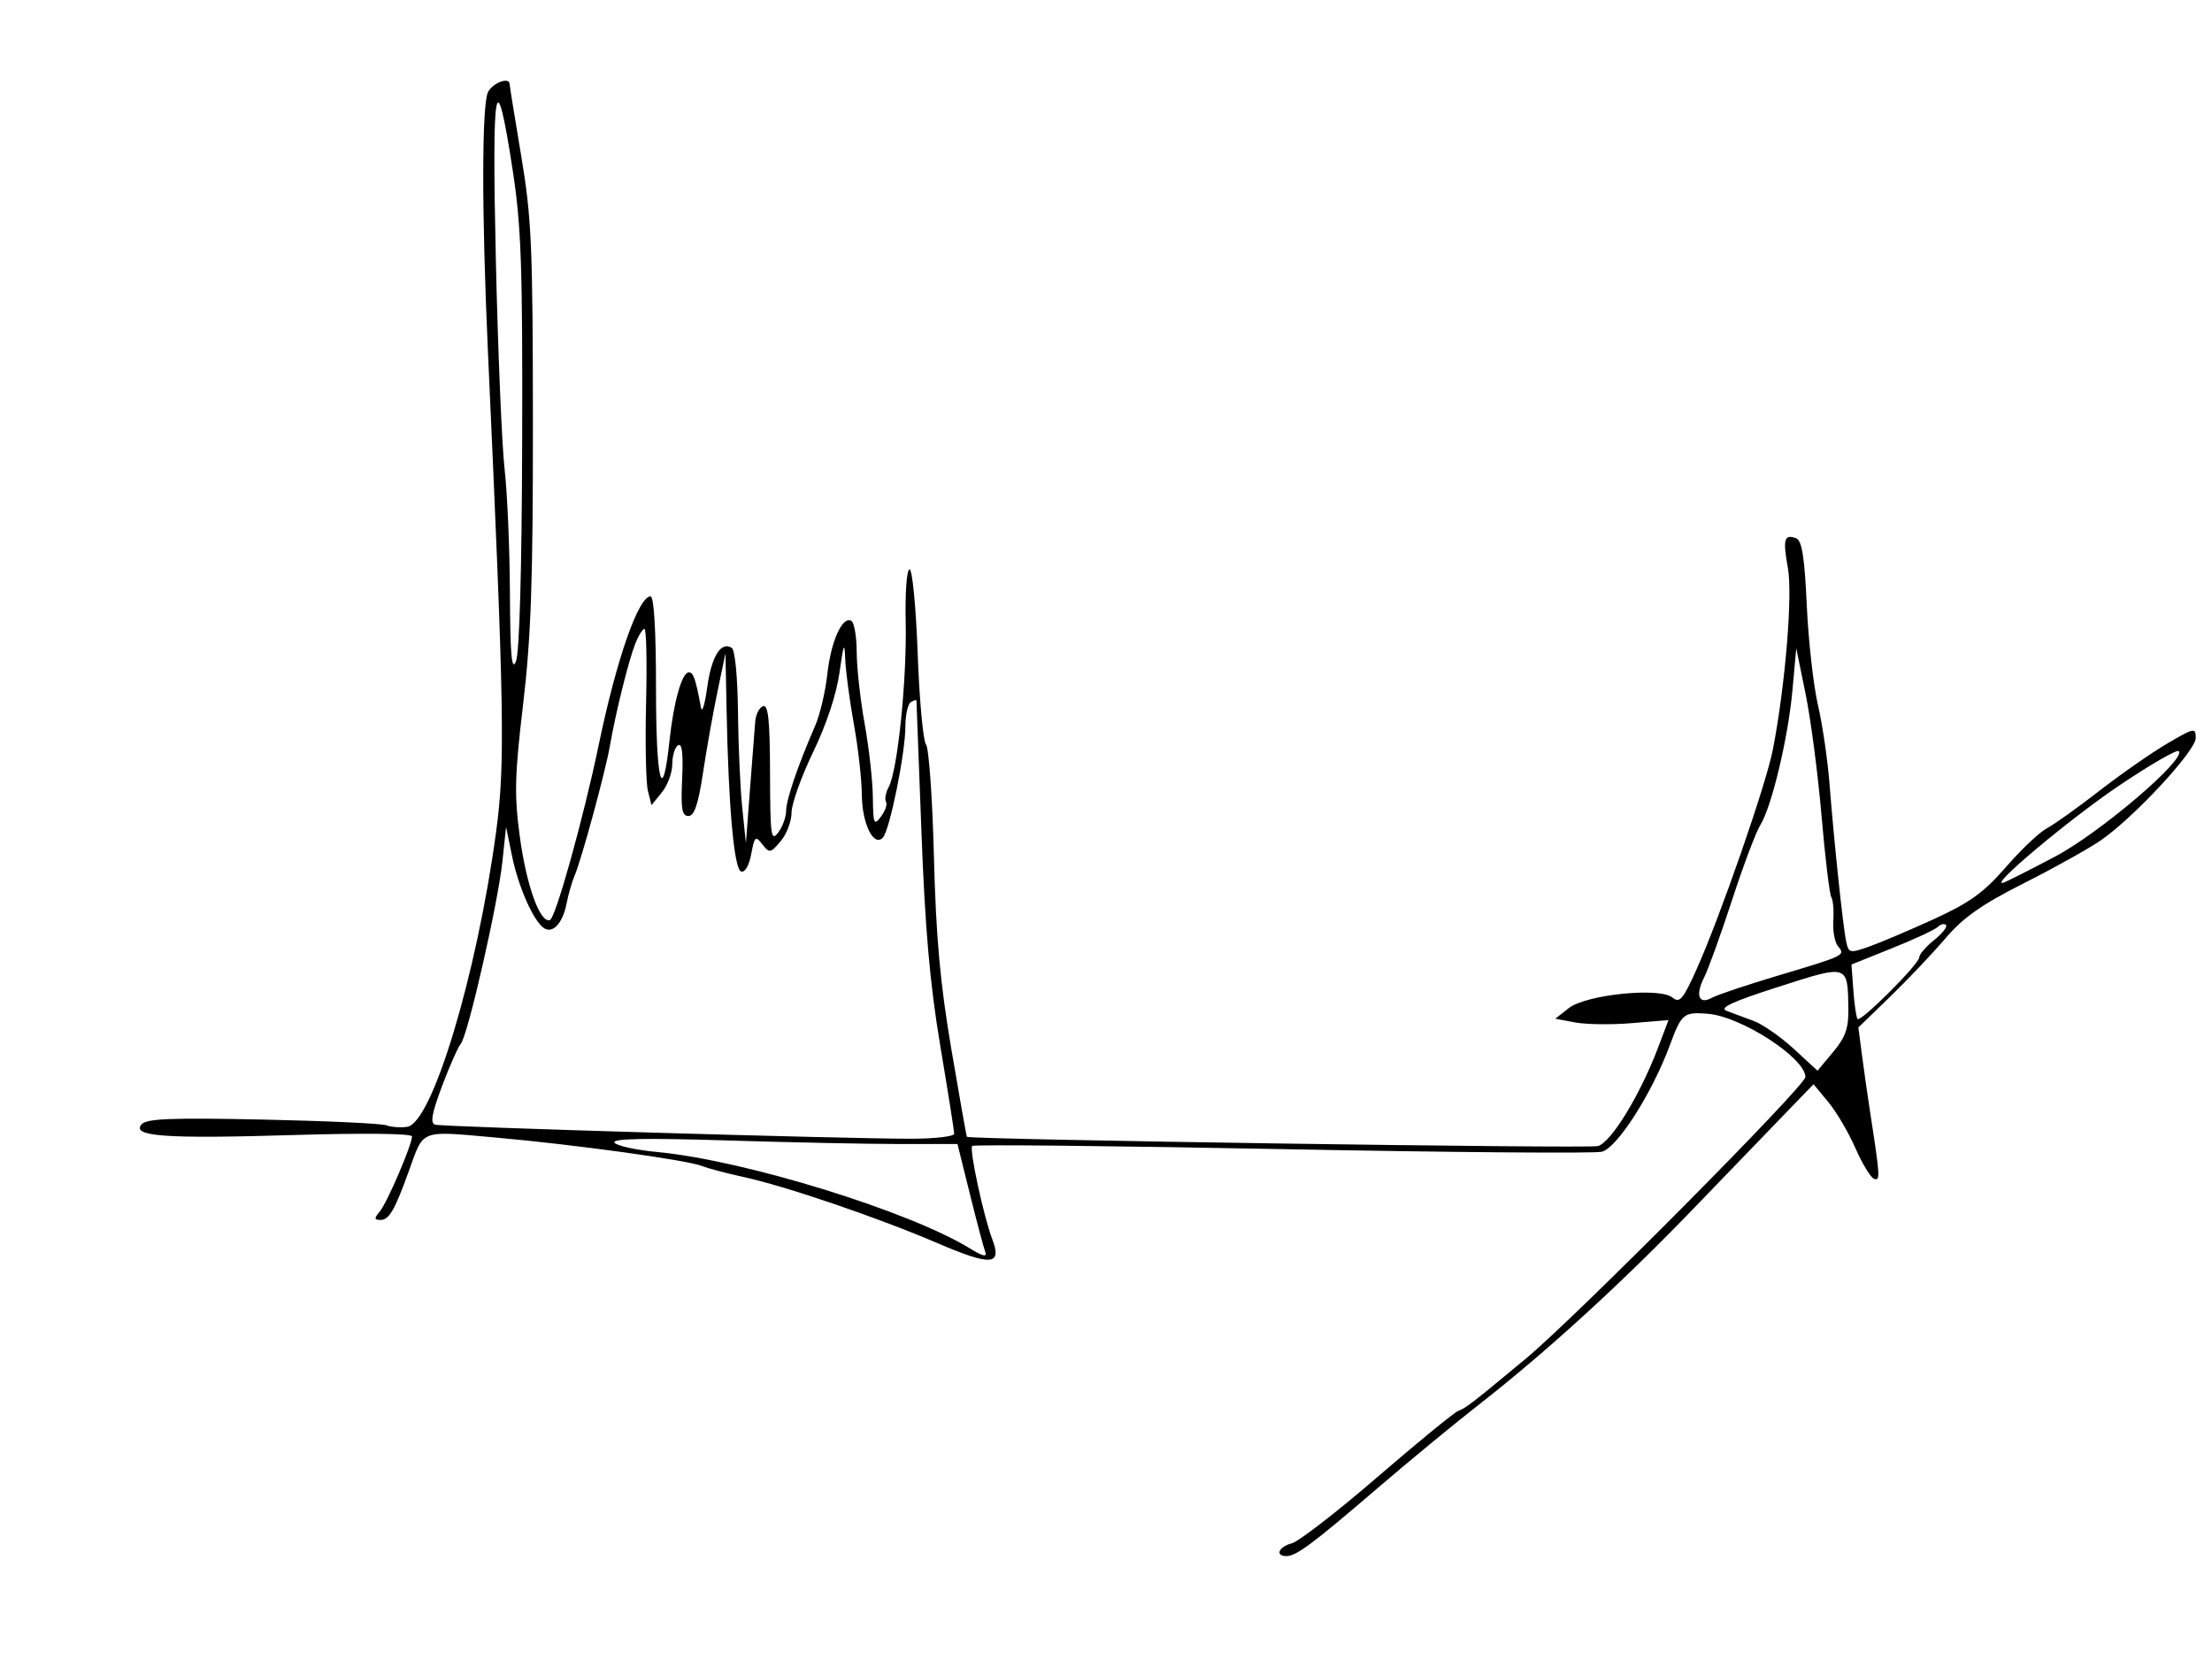
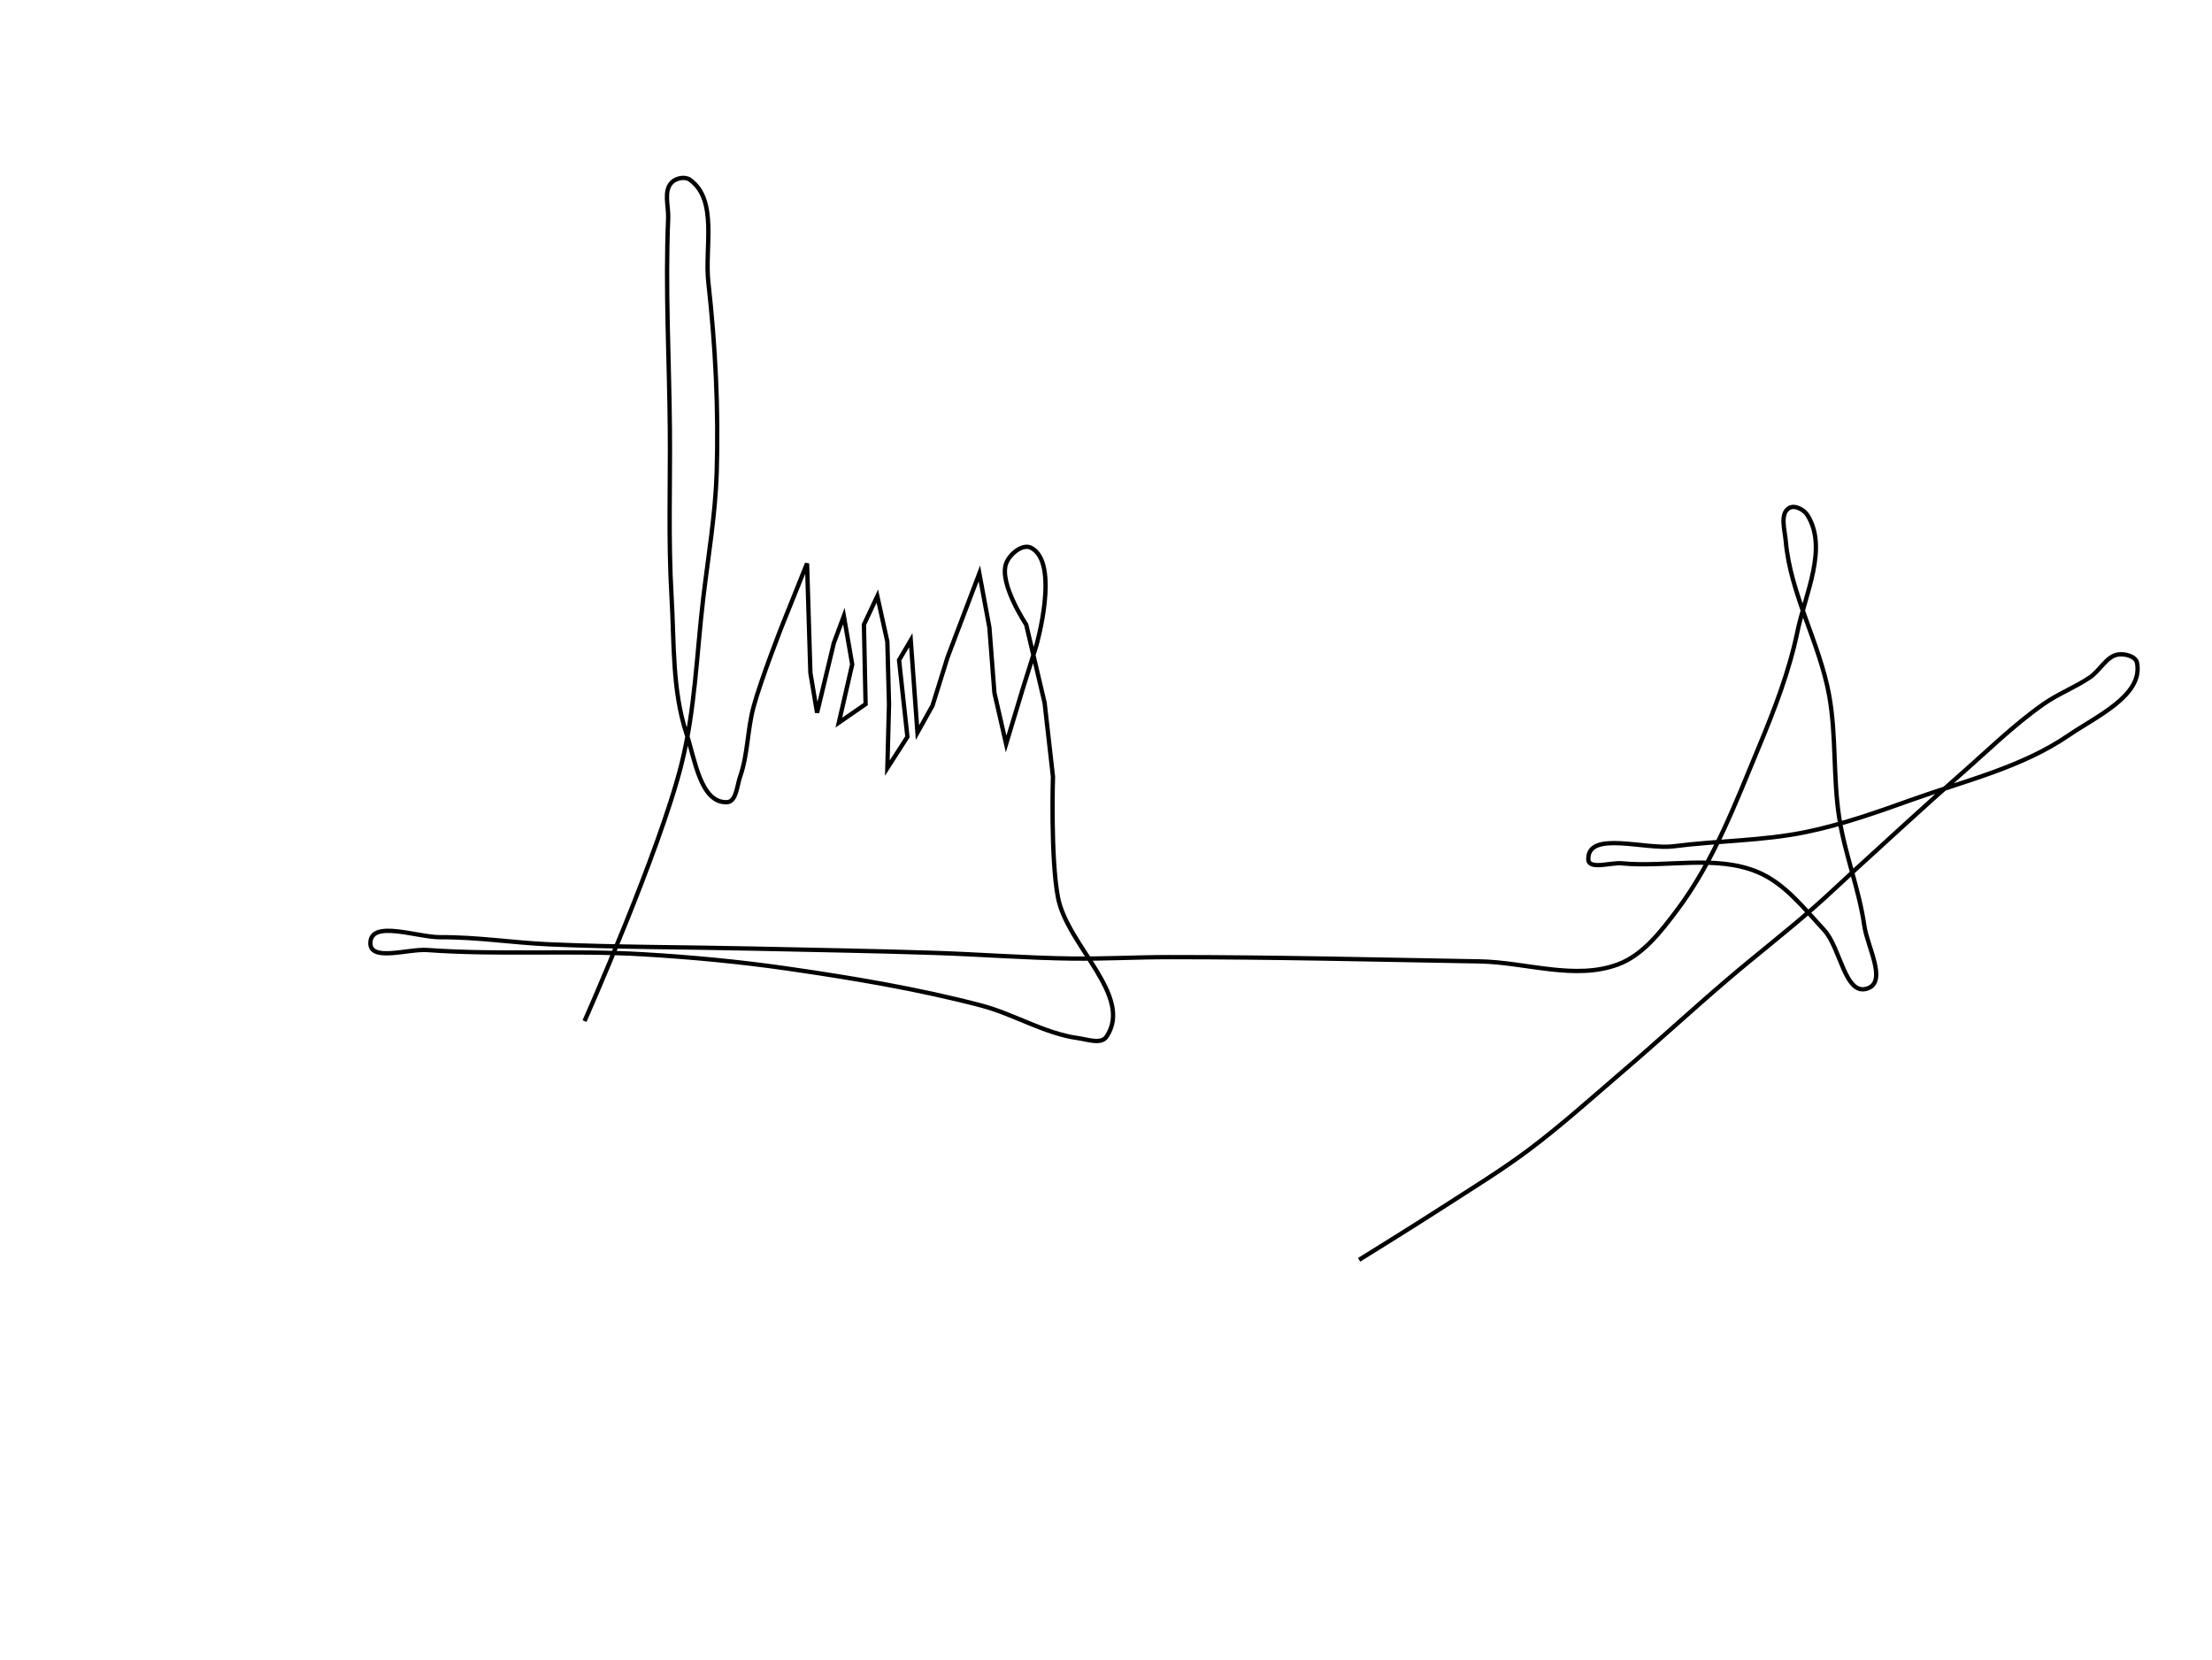
- <svg xmlns="http://www.w3.org/2000/svg" width="408" height="306" viewBox="0 0 408 306" version="1.1">
-   <path d="M 90.035 16.934 C 88.845 19.157, 88.833 39.300, 90.005 65 C 93.025 131.184, 93.190 140.912, 91.509 153.398 C 87.956 179.779, 79.707 207.158, 75.109 207.829 C 73.869 208.010, 72.136 207.883, 71.259 207.546 C 70.381 207.209, 60.111 206.733, 48.437 206.487 C 31.447 206.130, 26.987 206.310, 26.093 207.388 C 24.246 209.613, 30.570 210.052, 54.250 209.339 C 67.087 208.953, 75.998 209.057, 75.995 209.592 C 75.987 211.153, 71.430 221.777, 70.060 223.428 C 68.975 224.735, 69 225, 70.209 225 C 71.765 225, 72.845 223.128, 75.404 216 C 78.202 208.204, 77.325 208.551, 91.157 209.779 C 105.993 211.096, 126.730 213.951, 129.500 215.057 C 130.600 215.497, 133.975 216.391, 137 217.045 C 144.789 218.727, 161.872 224.544, 172.828 229.243 C 182.844 233.539, 184.866 233.408, 183.030 228.579 C 181.424 224.354, 178.744 211.922, 179.317 211.350 C 179.597 211.070, 205.294 211.334, 236.422 211.937 C 267.550 212.540, 294.113 212.759, 295.451 212.423 C 298.293 211.710, 304.708 201.663, 308.012 192.750 C 310.171 186.925, 310.535 186.624, 315 186.975 C 321.150 187.458, 333 195.137, 333 198.640 C 333 200.275, 290.560 243.023, 281.399 250.615 C 271.122 259.132, 270.559 259.567, 268.956 260.231 C 268.155 260.563, 261.432 266.064, 254.016 272.457 C 246.600 278.849, 239.512 284.335, 238.266 284.648 C 235.860 285.252, 235.125 287, 237.277 287 C 239.092 287, 242.080 284.774, 254.017 274.528 C 259.802 269.562, 268.280 262.575, 272.858 259 C 285.294 249.289, 299.083 236.690, 312.410 222.860 C 318.961 216.062, 326.611 208.132, 329.410 205.237 L 334.500 199.974 337.212 203.237 C 338.704 205.032, 340.954 208.850, 342.212 211.722 C 343.471 214.593, 345.015 217.148, 345.644 217.399 C 346.835 217.875, 346.791 217.071, 345 205.500 C 344.489 202.200, 343.780 197.250, 343.423 194.500 L 342.775 189.500 348.637 183.819 C 351.862 180.694, 356.442 175.865, 358.817 173.086 C 362.142 169.195, 365.472 166.853, 373.317 162.891 C 378.917 160.062, 385.300 156.503, 387.500 154.983 C 393.613 150.759, 405 138.487, 405 136.123 C 405 134.156, 404.736 134.207, 399.750 137.131 C 396.863 138.824, 391.228 142.750, 387.228 145.855 C 383.228 148.960, 378.857 152.079, 377.514 152.787 C 376.171 153.495, 372.785 156.705, 369.988 159.920 C 365.895 164.627, 363.306 166.496, 356.702 169.515 C 352.191 171.577, 346.816 173.859, 344.757 174.585 C 341.201 175.840, 340.991 175.796, 340.535 173.703 C 339.950 171.021, 338.299 155.409, 337.446 144.500 C 337.102 140.100, 336.141 133.575, 335.310 130 C 334.480 126.425, 333.557 118.174, 333.259 111.665 C 332.855 102.812, 332.365 99.694, 331.316 99.291 C 329.098 98.440, 328.810 99.452, 329.768 104.726 C 330.674 109.709, 329.316 126.225, 327.018 138.182 C 325.781 144.619, 317.222 169.267, 312.887 178.877 C 310.411 184.366, 309.797 185.077, 308.479 183.982 C 306.140 182.042, 292.537 183.432, 289.352 185.937 L 286.875 187.886 290.562 188.578 C 292.590 188.958, 297.288 189.014, 301.002 188.703 L 307.756 188.137 305.787 193.318 C 302.474 202.039, 297.152 210.726, 294.726 211.375 C 292.892 211.866, 178.840 210.190, 178.345 209.665 C 178.260 209.574, 176.967 202.300, 175.473 193.500 C 173.407 181.331, 172.638 172.831, 172.262 158 C 171.990 147.275, 171.332 137.959, 170.800 137.297 C 170.269 136.636, 169.578 129.098, 169.266 120.547 C 168.954 111.996, 168.281 105, 167.770 105 C 167.246 105, 166.933 109.260, 167.053 114.750 C 167.283 125.363, 165.567 142.072, 163.932 145.127 C 163.368 146.180, 163.139 147.416, 163.422 147.873 C 163.705 148.331, 163.290 149.559, 162.500 150.603 C 161.194 152.328, 161.058 152.001, 160.997 147 C 160.960 143.975, 160.280 137.900, 159.485 133.500 C 158.690 129.100, 158.030 123.164, 158.020 120.309 C 158.009 117.454, 157.570 114.852, 157.044 114.527 C 155.407 113.516, 153.264 118.240, 152.601 124.324 C 152.251 127.527, 151.246 131.802, 150.366 133.824 C 147.157 141.201, 145 147.520, 145 149.545 C 145 150.685, 144.339 152.491, 143.532 153.559 C 142.216 155.299, 142.060 154.169, 142.032 142.667 C 142.007 132.859, 141.705 129.930, 140.750 130.244 C 140.063 130.470, 139.409 131.745, 139.298 133.077 C 139.187 134.410, 138.755 140, 138.339 145.500 L 137.582 155.500 136.908 149 C 136.537 145.425, 136.181 137.464, 136.117 131.309 C 136.048 124.743, 135.569 119.851, 134.956 119.473 C 132.972 118.246, 131.220 121.082, 130.442 126.780 C 130.013 129.926, 129.495 131.600, 129.292 130.500 C 128.318 125.234, 127.894 124, 127.059 124 C 125.781 124, 124.251 129.436, 123.470 136.752 C 122.182 148.827, 121 144.191, 121 127.059 C 121 116.211, 120.631 110, 119.987 110 C 117.762 110, 113.714 121.589, 110.454 137.290 C 107.657 150.759, 102.485 169.338, 101.434 169.689 C 99.592 170.303, 97.073 163.274, 95.854 154.117 C 94.846 146.548, 94.941 142.932, 96.492 129.861 C 97.946 117.605, 98.310 107.122, 98.295 78 C 98.278 45.409, 98.047 40.136, 96.138 28.767 C 94.962 21.763, 94 15.801, 94 15.517 C 94 14.141, 90.945 15.233, 90.035 16.934 M 91.461 48 C 91.844 64.775, 92.569 82.100, 93.071 86.500 C 93.574 90.900, 94.017 101.250, 94.056 109.500 C 94.110 120.857, 94.379 123.893, 95.165 122 C 95.813 120.439, 96.244 105.228, 96.313 81.500 C 96.406 49.238, 96.145 41.688, 94.583 31.500 C 91.441 10.994, 90.705 14.883, 91.461 48 M 117.161 118.750 C 115.932 121.875, 113.533 131.547, 112.510 137.500 C 111.705 142.186, 107.241 158.601, 105.984 161.500 C 105.507 162.600, 104.836 164.931, 104.494 166.681 C 103.795 170.251, 101.976 172.235, 100.356 171.193 C 98.454 169.969, 95.639 163.658, 94.473 158 L 93.340 152.500 92.681 158.792 C 91.872 166.519, 86.308 190.924, 84.995 192.506 C 84.470 193.139, 82.904 196.673, 81.517 200.359 C 79.658 205.299, 79.324 207.157, 80.247 207.429 C 81.683 207.851, 156.546 210.057, 168.250 210.023 C 172.512 210.010, 176 209.596, 176 209.102 C 176 208.608, 174.842 201.296, 173.426 192.852 C 171.523 181.494, 170.621 171.256, 169.963 153.500 C 169.473 140.300, 169.056 129.361, 169.036 129.191 C 169.016 129.021, 168.550 129.160, 168 129.500 C 167.450 129.840, 167 131.843, 167 133.952 C 167 138.878, 164.097 153.195, 162.833 154.500 C 161.126 156.264, 159.002 151.904, 158.965 146.559 C 158.946 143.776, 158.280 137.900, 157.485 133.500 C 156.690 129.100, 155.975 123.700, 155.896 121.500 C 155.780 118.248, 155.584 118.716, 154.850 124 C 154.287 128.048, 152.448 133.605, 149.973 138.729 C 147.788 143.256, 146 148.268, 146 149.869 C 146 151.469, 145.100 153.841, 144.001 155.139 C 142.109 157.373, 141.927 157.404, 140.618 155.719 C 139.351 154.089, 139.177 154.243, 138.560 157.533 C 138.161 159.659, 137.398 160.968, 136.693 160.735 C 135.401 160.309, 134.367 148.818, 134.018 131 L 133.812 120.500 132.348 127.500 C 131.543 131.350, 130.340 138.100, 129.674 142.500 C 128.788 148.356, 128.066 150.500, 126.982 150.500 C 125.786 150.500, 125.562 149.178, 125.820 143.647 C 126.040 138.962, 125.802 137.004, 125.070 137.456 C 124.482 137.820, 124 139.392, 124 140.948 C 124 142.505, 123.138 144.841, 122.084 146.139 L 120.169 148.500 119.505 145.865 C 119.140 144.415, 118.989 137.102, 119.170 129.613 C 119.352 122.124, 119.217 115.998, 118.871 115.999 C 118.526 115.999, 117.756 117.237, 117.161 118.750 M 330.616 127.283 C 329.814 136.127, 326.783 148.828, 324.667 152.205 C 323.876 153.467, 321.541 159.675, 319.478 166 C 317.415 172.325, 315.095 178.751, 314.322 180.279 C 312.646 183.598, 313.348 185.374, 315.796 184.009 C 316.733 183.487, 322.225 181.647, 328 179.921 C 340.369 176.223, 340.412 176.202, 339.010 174.513 C 338.413 173.792, 338.026 171.678, 338.152 169.814 C 338.277 167.949, 338.111 165.989, 337.782 165.457 C 337.454 164.925, 336.643 158.192, 335.982 150.495 C 335.321 142.798, 334 132.688, 333.048 128.028 L 331.316 119.557 330.616 127.283 M 390.763 144.962 C 381.644 151.116, 366.692 163.663, 369.500 162.805 C 370.050 162.637, 374.325 160.483, 379 158.017 C 387.310 153.634, 403.319 139.994, 401.866 138.535 C 401.517 138.185, 396.521 141.077, 390.763 144.962 M 357.433 170.952 C 356.920 171.457, 353.125 173.225, 349 174.880 L 341.500 177.889 341.852 182.694 C 342.045 185.337, 342.394 187.699, 342.627 187.941 C 343.221 188.562, 354 177.787, 354 176.572 C 354 176.024, 355.238 174.586, 356.750 173.377 C 358.262 172.168, 359.245 170.921, 358.933 170.606 C 358.622 170.291, 357.947 170.447, 357.433 170.952 M 328 182.018 C 319.398 184.782, 317.004 185.899, 318.500 186.450 C 319.600 186.856, 321.850 187.694, 323.500 188.313 C 325.150 188.932, 328.466 191.247, 330.870 193.457 L 335.240 197.476 338.120 194.026 C 340.403 191.291, 340.985 189.634, 340.930 186.038 C 340.802 177.808, 340.955 177.856, 328 182.018 M 113.336 210.734 C 113.697 211.318, 117.256 212.101, 121.246 212.474 C 137.214 213.964, 167.709 223.369, 178.889 230.249 C 181.247 231.700, 182.114 231.904, 181.737 230.918 C 181.440 230.138, 180.164 225.338, 178.901 220.250 L 176.606 211 165.964 211 C 160.111 211, 145.728 210.701, 134.001 210.336 C 119.052 209.870, 112.875 209.989, 113.336 210.734" stroke="none" fill="#000000" fill-rule="evenodd" />
+ <svg xmlns="http://www.w3.org/2000/svg" width="408" height="306" viewBox="0 0 408 306" version="1.1" id="svg1">
+   <defs id="defs1" />
+   <path style="fill:#000000;fill-opacity:0;stroke:#000000;stroke-width:0.795" d="m 107.814,188.32 c 0,0 13.791,-31.045 17.898,-47.44 2.505,-10 2.794,-20.429 4.012,-30.666 0.913,-7.678 2.226,-15.336 2.469,-23.065 0.367,-11.713 -0.246,-23.475 -1.543,-35.122 -0.708,-6.352 1.808,-15.159 -3.394,-18.871 -0.932,-0.665 -2.609,-0.309 -3.394,0.524 -1.505,1.597 -0.523,4.361 -0.617,6.553 -0.556,12.919 0.193,25.861 0.309,38.791 0.092,10.309 -0.303,20.636 0.309,30.928 0.506,8.51 0.092,17.333 2.777,25.424 1.533,4.619 2.541,12.702 7.406,12.581 1.774,-0.044 1.883,-3.042 2.469,-4.718 1.437,-4.116 1.332,-8.634 2.469,-12.843 1.376,-5.095 5.246,-14.94 5.246,-14.94 l 4.629,-11.532 0.617,20.182 1.234,7.339 3.086,-12.843 1.851,-4.98 1.543,8.911 -2.469,10.746 4.937,-3.407 -0.309,-14.678 2.469,-5.242 1.851,8.387 0.309,11.532 -0.309,11.795 3.703,-5.766 -1.543,-14.153 2.16,-3.669 1.234,17.037 2.777,-4.98 2.777,-8.911 5.863,-15.464 1.851,9.96 0.926,12.057 2.16,9.436 3.086,-10.222 2.469,-7.863 c 0,0 4.425,-15.291 -0.926,-18.085 -1.611,-0.841 -4.009,1.174 -4.629,2.883 -1.349,3.717 3.703,11.27 3.703,11.27 l 3.394,14.416 1.543,13.629 c 0,0 -0.466,14.977 0.926,22.279 1.698,8.906 14.014,18.166 8.949,25.686 -0.978,1.452 -3.512,0.502 -5.246,0.262 -6.236,-0.863 -11.808,-4.431 -17.898,-6.028 -11.749,-3.082 -23.774,-5.08 -35.795,-6.815 -8.798,-1.269 -17.664,-2.096 -26.538,-2.621 -13.248,-0.784 -26.57,0.169 -39.807,-0.786 -3.515,-0.254 -10.568,2.213 -10.492,-1.311 0.094,-4.333 8.626,-1.015 12.96,-1.048 6.7,-0.052 13.364,1.022 20.058,1.311 12.54,0.54 25.098,0.507 37.647,0.786 11.109,0.247 22.22,0.425 33.326,0.786 8.437,0.274 16.862,0.935 25.303,1.048 5.966,0.08 11.931,-0.259 17.898,-0.262 19.134,-0.009 38.265,0.459 57.395,0.786 8.538,0.146 17.627,3.55 25.612,0.524 4.579,-1.735 7.854,-6.048 10.8,-9.96 6.761,-8.98 10.807,-19.761 15.12,-30.142 2.863,-6.891 5.584,-13.924 7.097,-21.23 1.459,-7.041 5.66,-15.393 1.851,-21.492 -0.642,-1.029 -2.36,-1.945 -3.394,-1.31 -1.722,1.056 -0.79,4.016 -0.617,6.028 0.848,9.855 6.273,18.834 8.023,28.569 1.334,7.42 0.687,15.092 1.851,22.541 1.053,6.735 3.671,13.17 4.629,19.92 0.541,3.812 4.237,10.222 0.617,11.532 -4.203,1.522 -4.983,-7.469 -8.023,-10.746 -3.71,-3.999 -7.297,-8.674 -12.343,-10.746 -7.723,-3.171 -16.684,-0.783 -24.995,-1.573 -2.065,-0.196 -6.149,1.287 -6.172,-0.786 -0.059,-5.304 10.476,-1.682 15.737,-2.359 8.106,-1.043 16.371,-0.984 24.378,-2.621 6.743,-1.379 13.267,-3.713 19.749,-6.028 9.74,-3.479 20.17,-5.943 28.698,-11.795 5.059,-3.471 13.807,-7.342 12.652,-13.367 -0.235,-1.225 -2.156,-1.722 -3.394,-1.573 -2.223,0.269 -3.396,2.932 -5.246,4.194 -2.746,1.873 -5.922,3.066 -8.64,4.98 -5.517,3.885 -10.354,8.658 -15.429,13.105 -6.466,5.667 -12.771,11.514 -19.132,17.299 -2.681,2.439 -5.293,4.955 -8.023,7.339 -5.143,4.489 -10.548,8.67 -15.737,13.105 -6.448,5.51 -12.687,11.261 -19.132,16.774 -5.803,4.964 -11.471,10.108 -17.589,14.678 -5.05,3.772 -10.446,7.059 -15.737,10.484 -5.1,3.3 -15.429,9.698 -15.429,9.698" id="path2" />
</svg>
